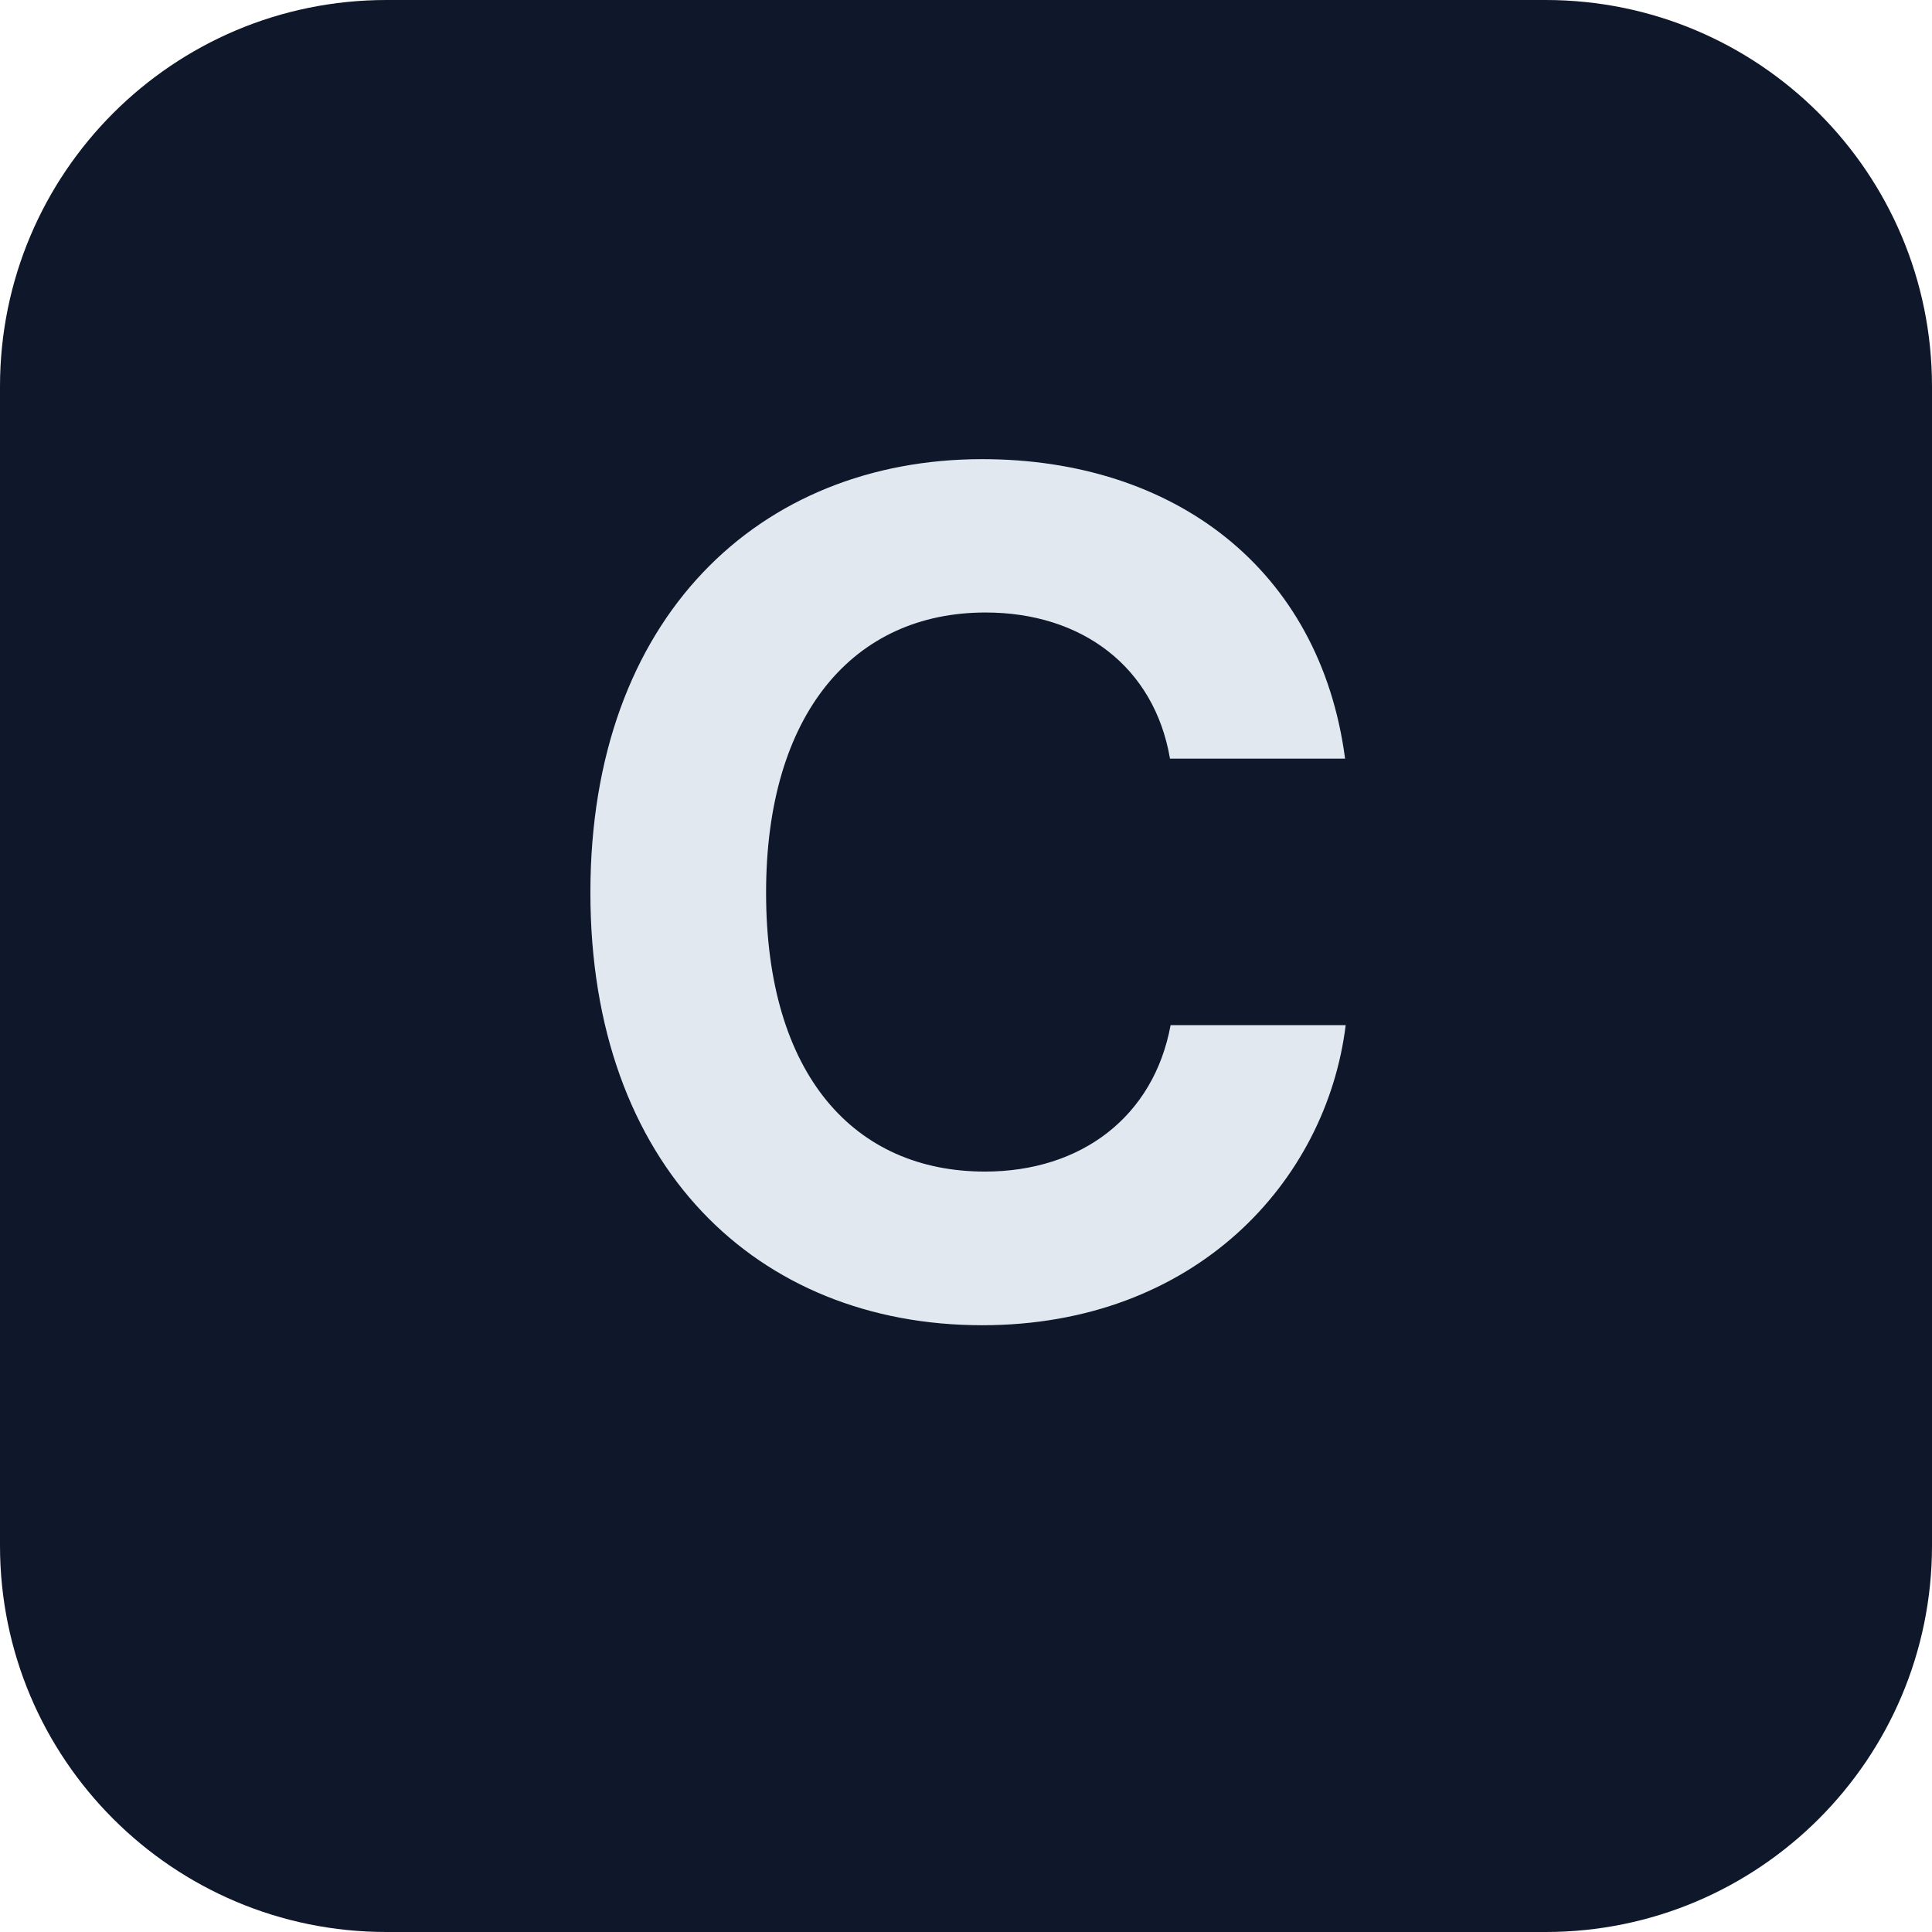
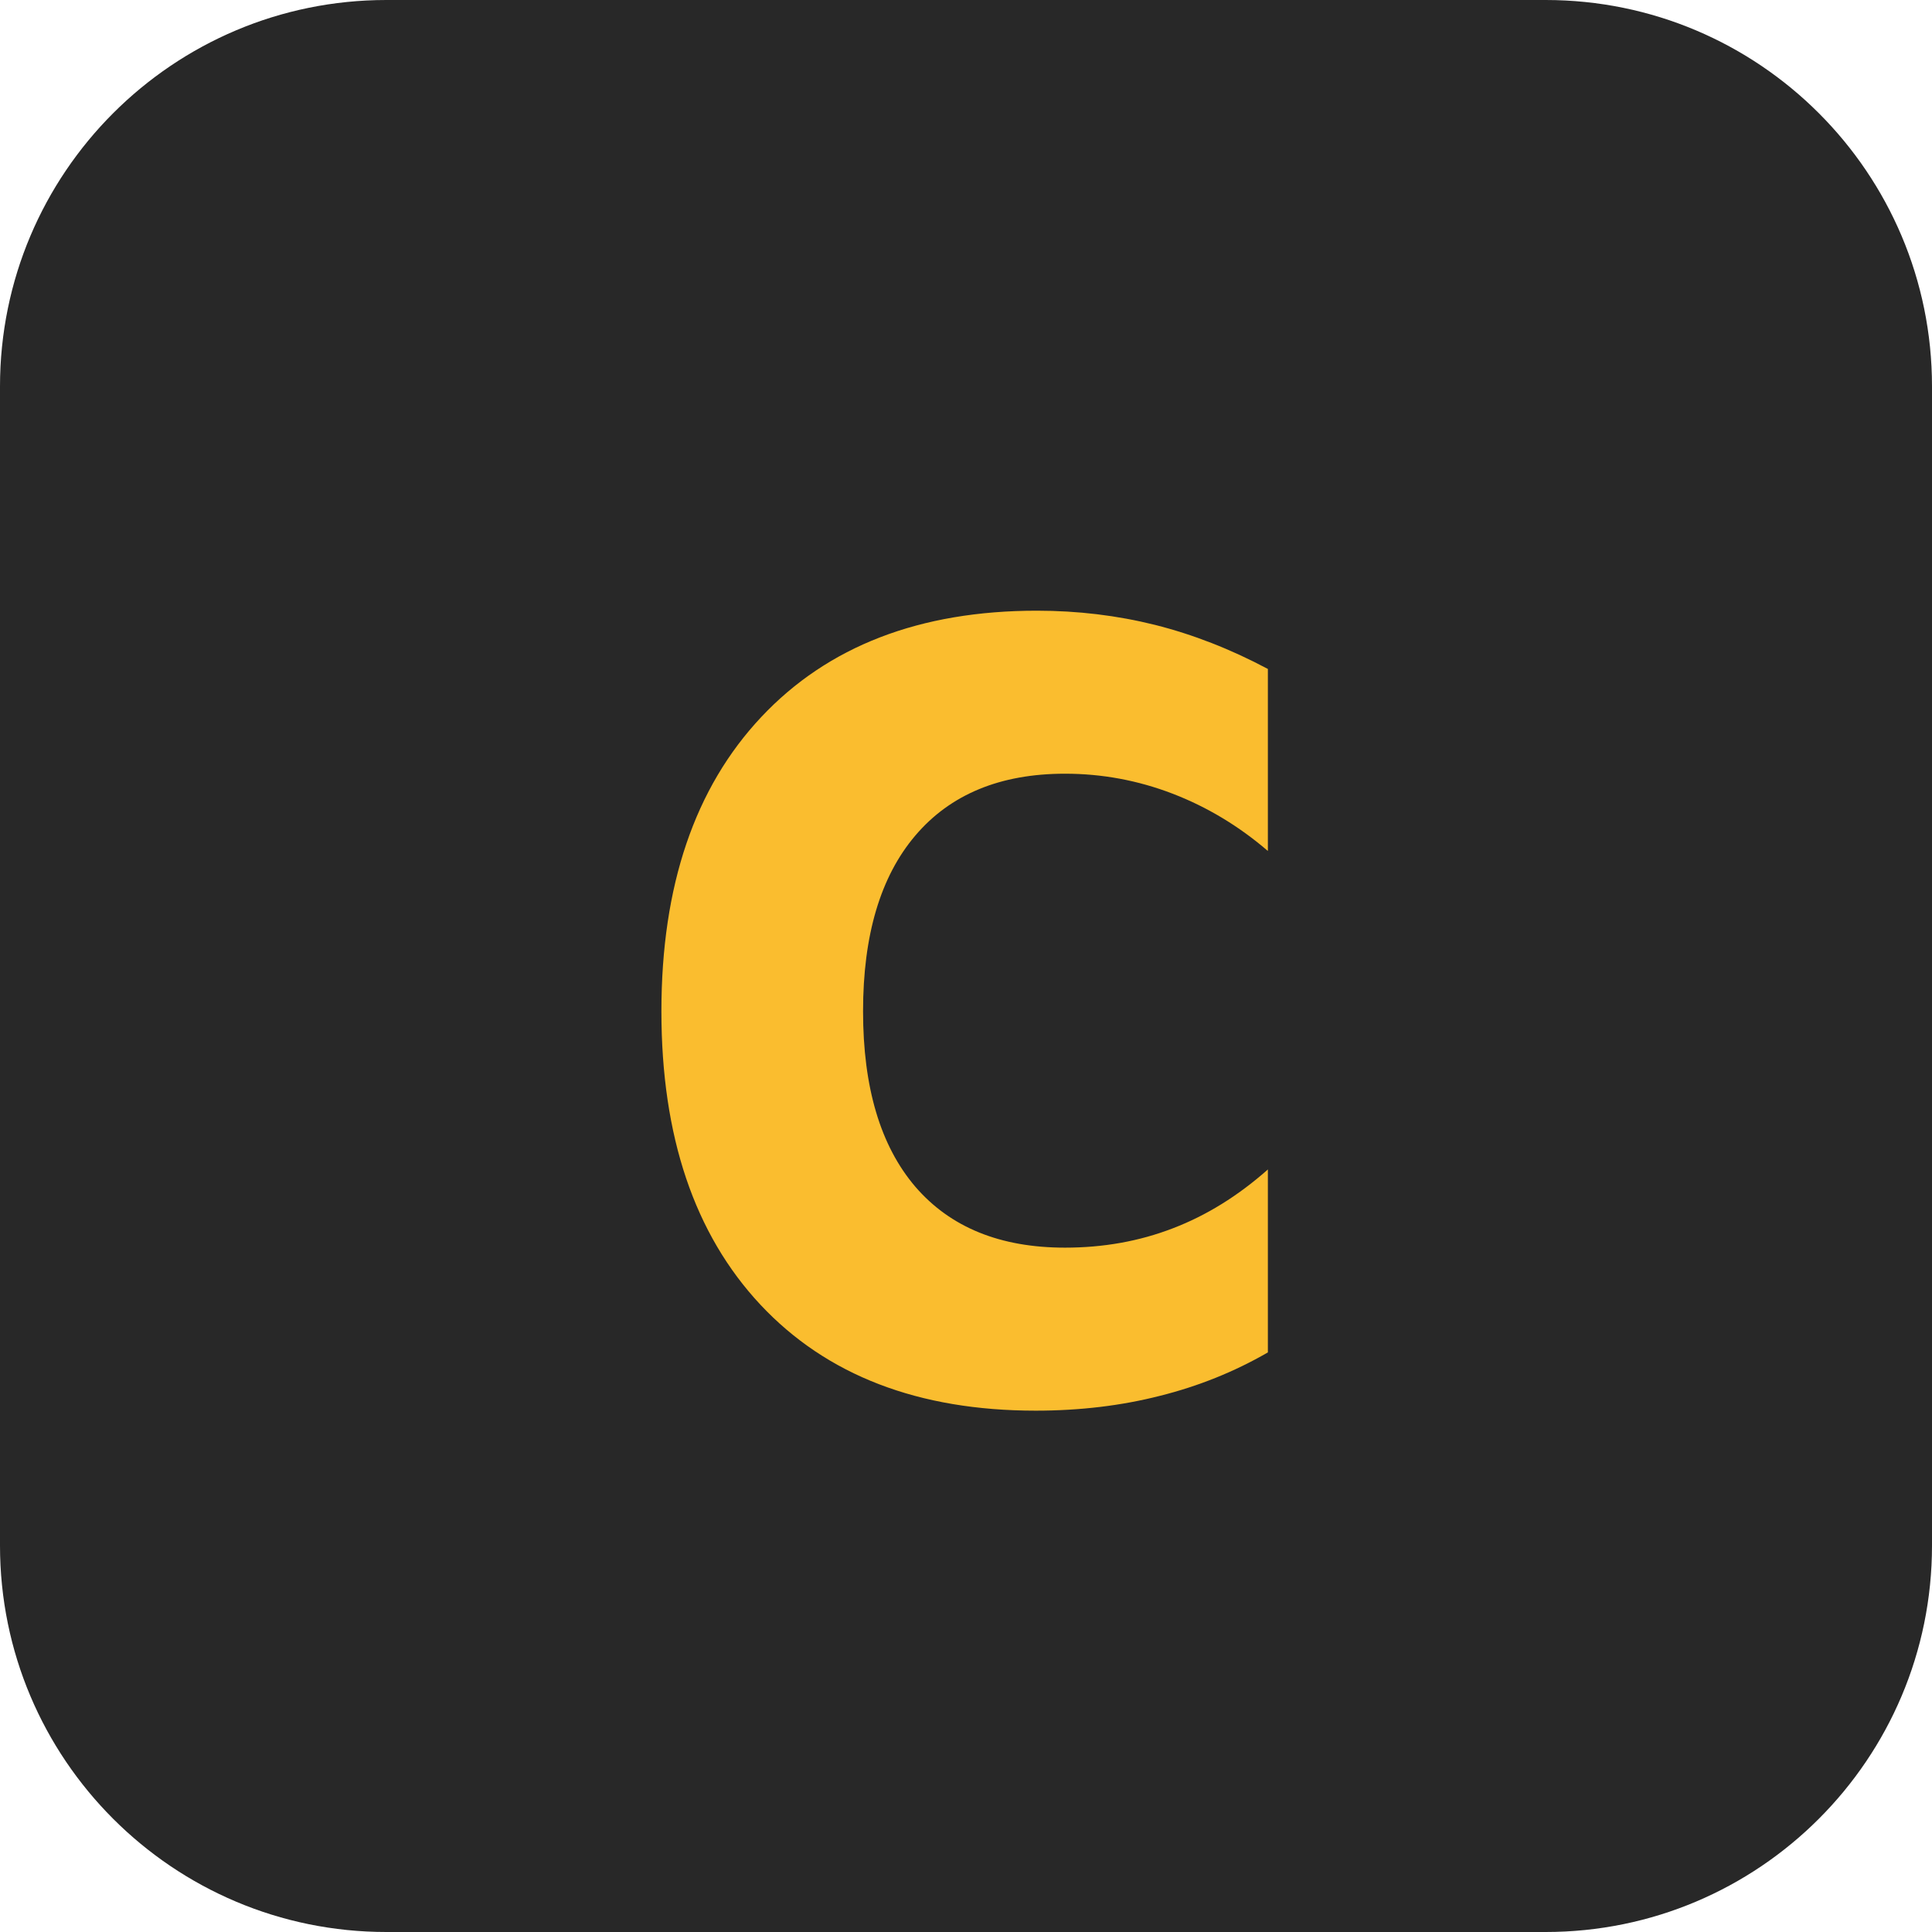
<svg xmlns="http://www.w3.org/2000/svg" viewBox="0 0 100 100">
-   <rect width="100" height="100" rx="20" fill="#0f172a" />
-   <text x="50" y="68" font-family="system-ui, -apple-system, sans-serif" font-size="60" font-weight="700" fill="#e2e8f0" text-anchor="middle">C</text>
+   <style>
+     .bg { fill: #282828; }
+     .fg { fill: #fabd2f; }
+     @media (prefers-color-scheme: light) {
+       .bg { fill: #fbf1c7; }
+       .fg { fill: #b57614; }
+     }
+   </style>
+   <rect class="bg" width="100" height="100" rx="20" />
+   <text class="fg" x="50" y="72" font-family="ui-monospace, 'JetBrains Mono', SFMono-Regular, Menlo, Consolas, monospace" font-size="72" font-weight="700" text-anchor="middle">c</text>
</svg>
